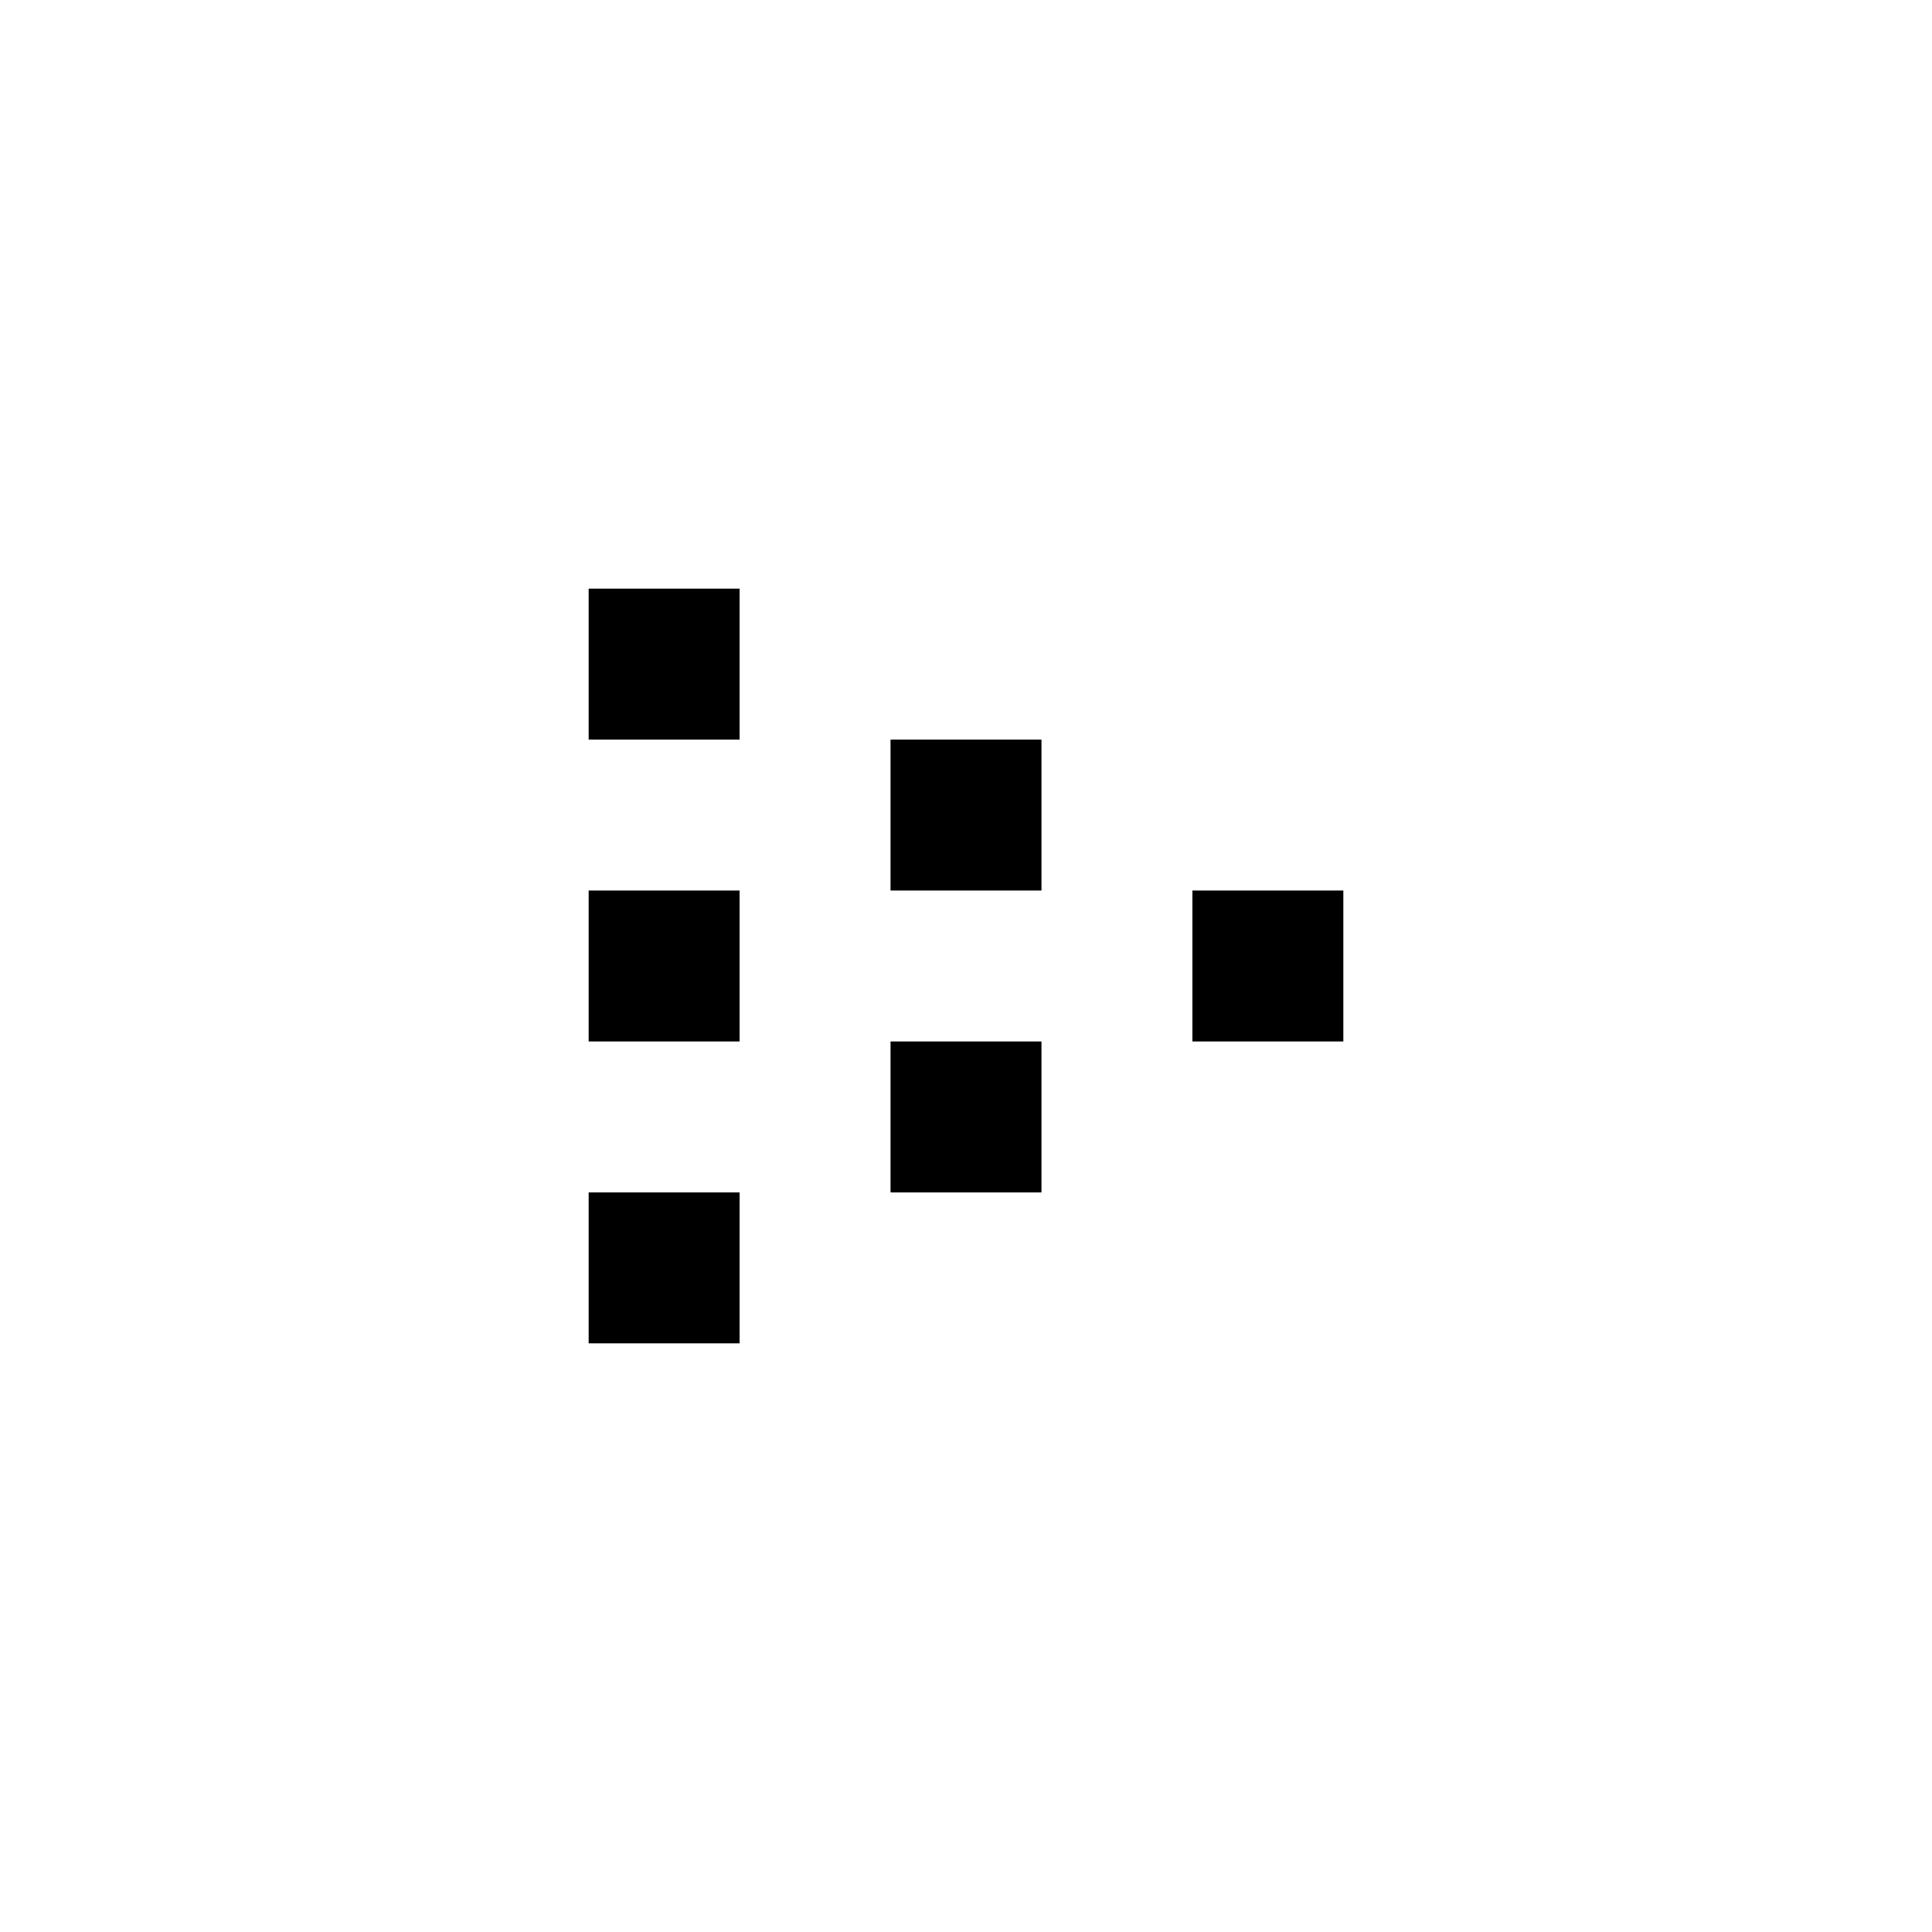
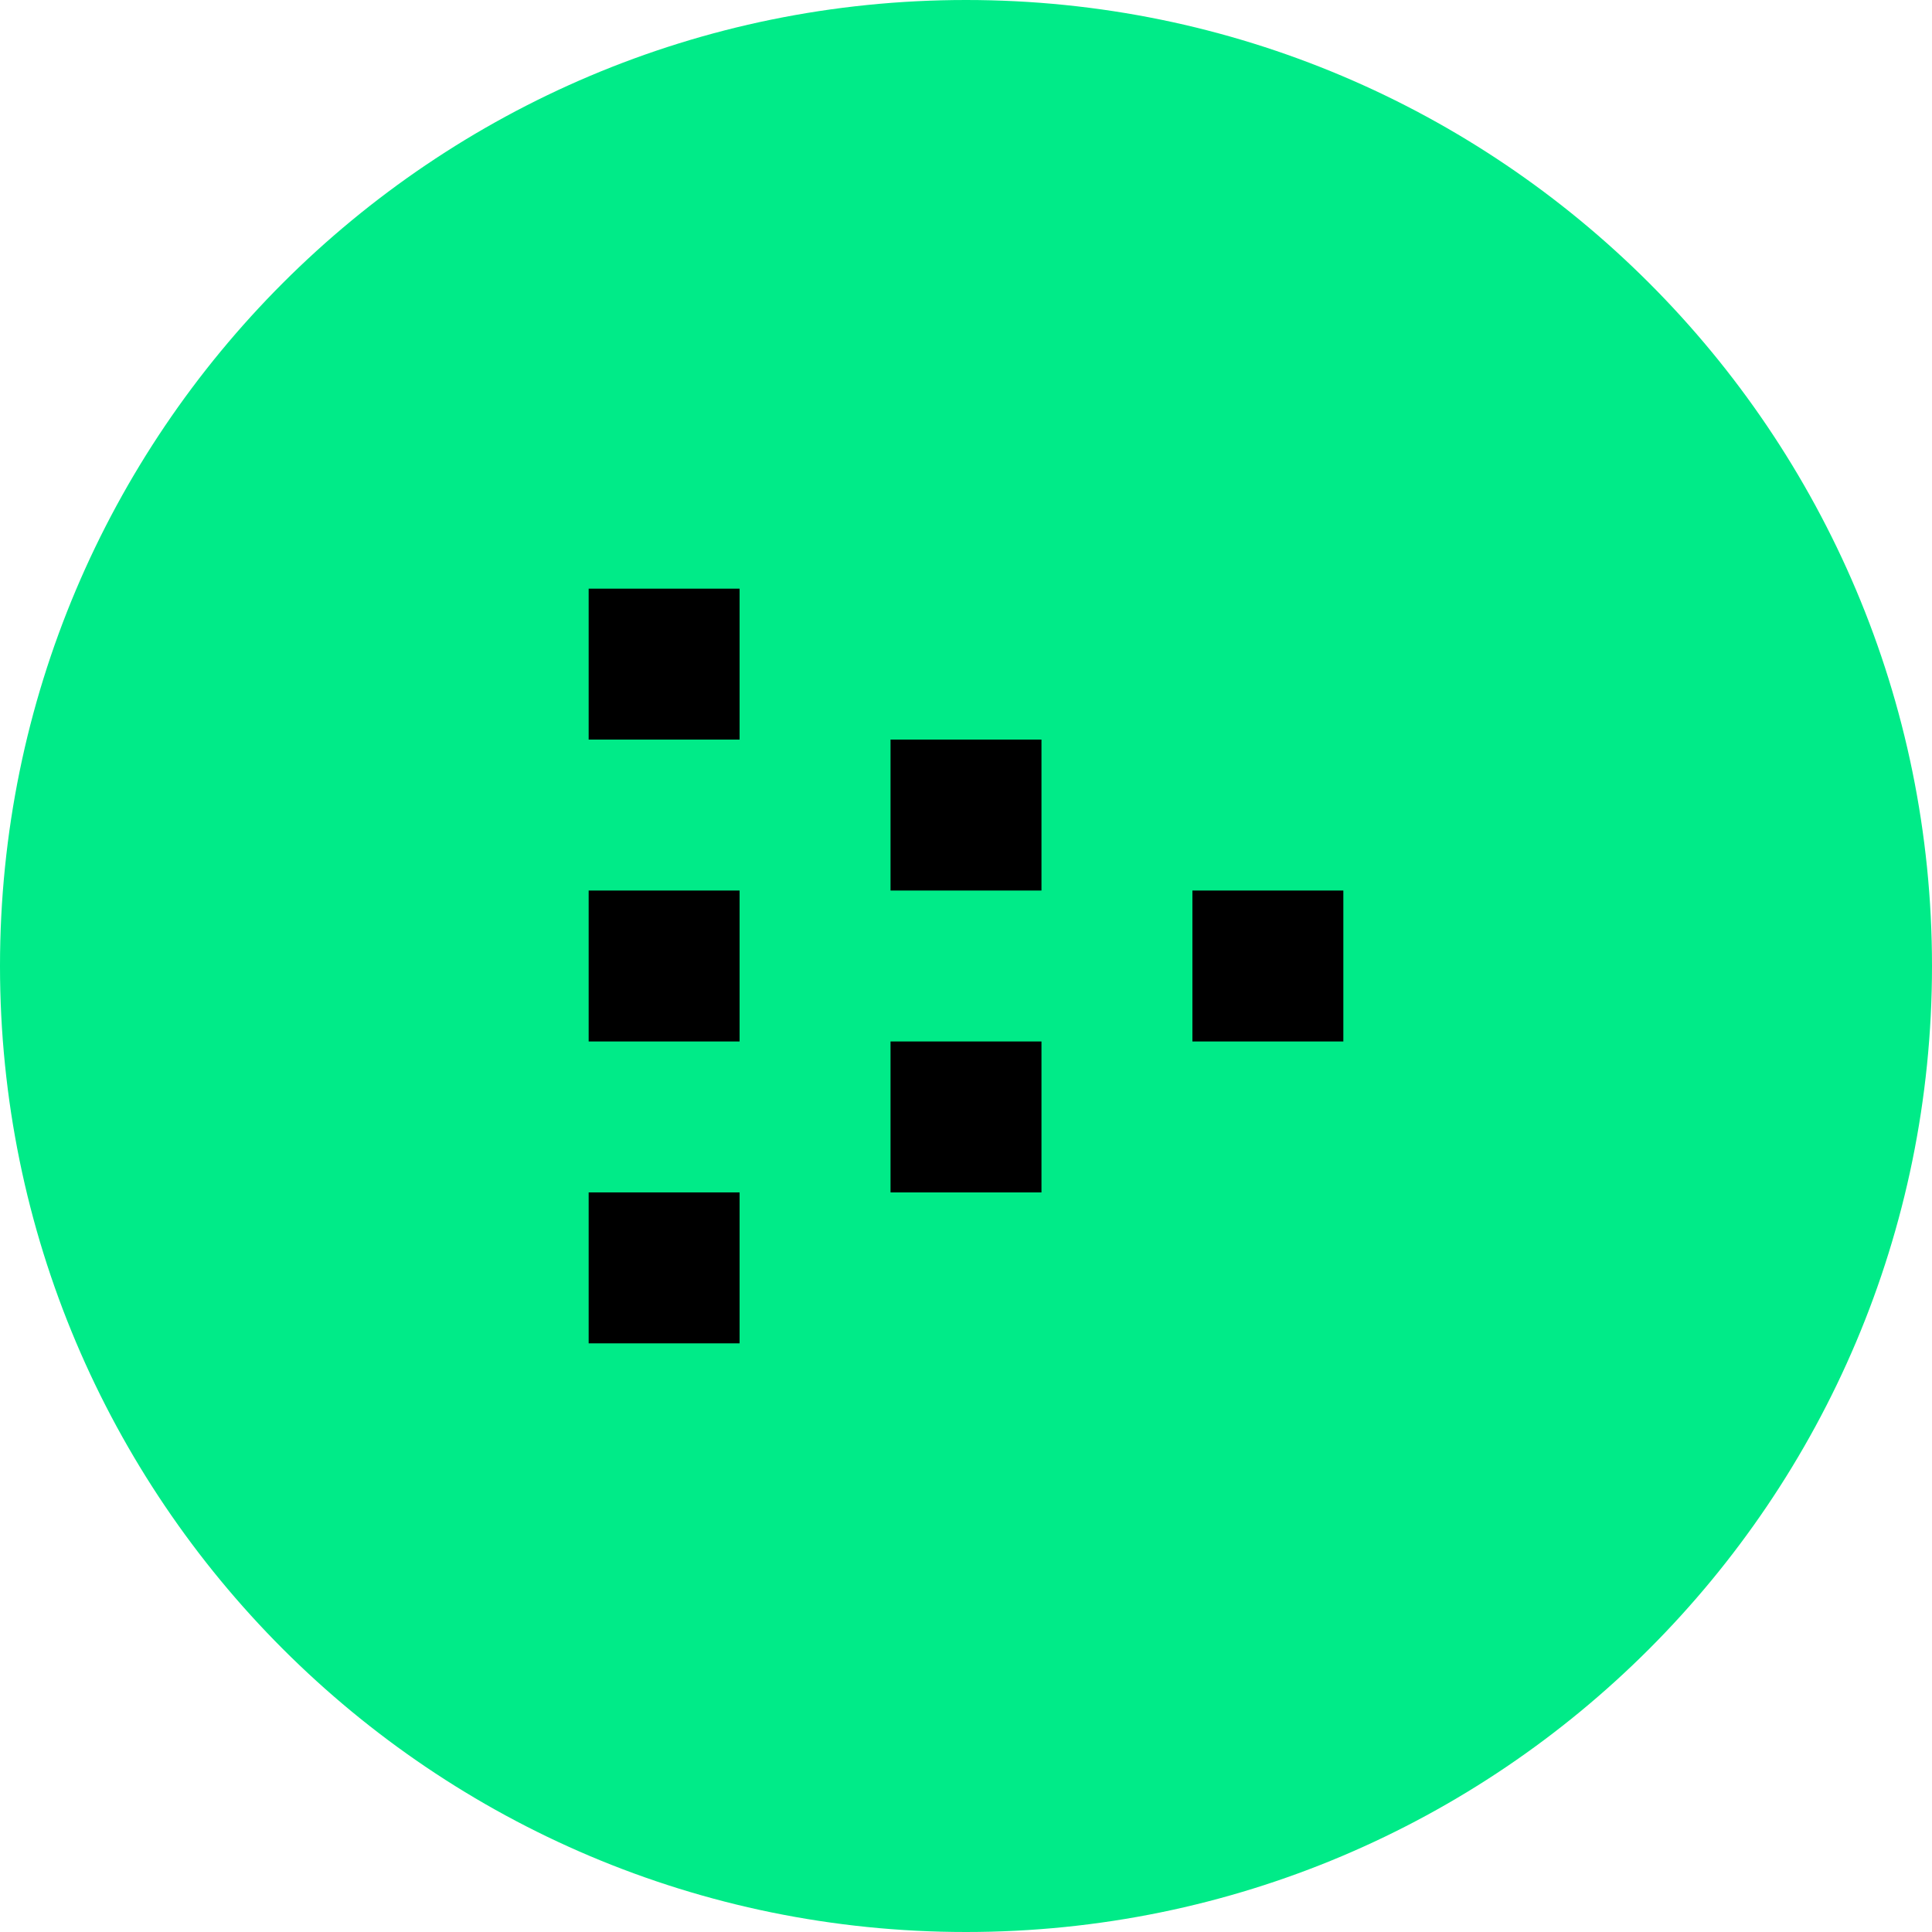
<svg xmlns="http://www.w3.org/2000/svg" width="1024" height="1024" viewBox="0 0 1024 1024" fill="none">
+   <circle cx="512" cy="512" r="512" fill="#00EB88" />
  <path fill-rule="evenodd" clip-rule="evenodd" d="M312 632L312 712L392 712L392 632L312 632ZM312 392L312 312L392 312L392 392L312 392ZM312 472L312 552L392 552L392 472L312 472ZM632 472L632 552L712 552L712 472L632 472ZM472 472L472 392L552 392L552 472L472 472ZM472 552L472 632L552 632L552 552L472 552Z" fill="black" />
</svg>
